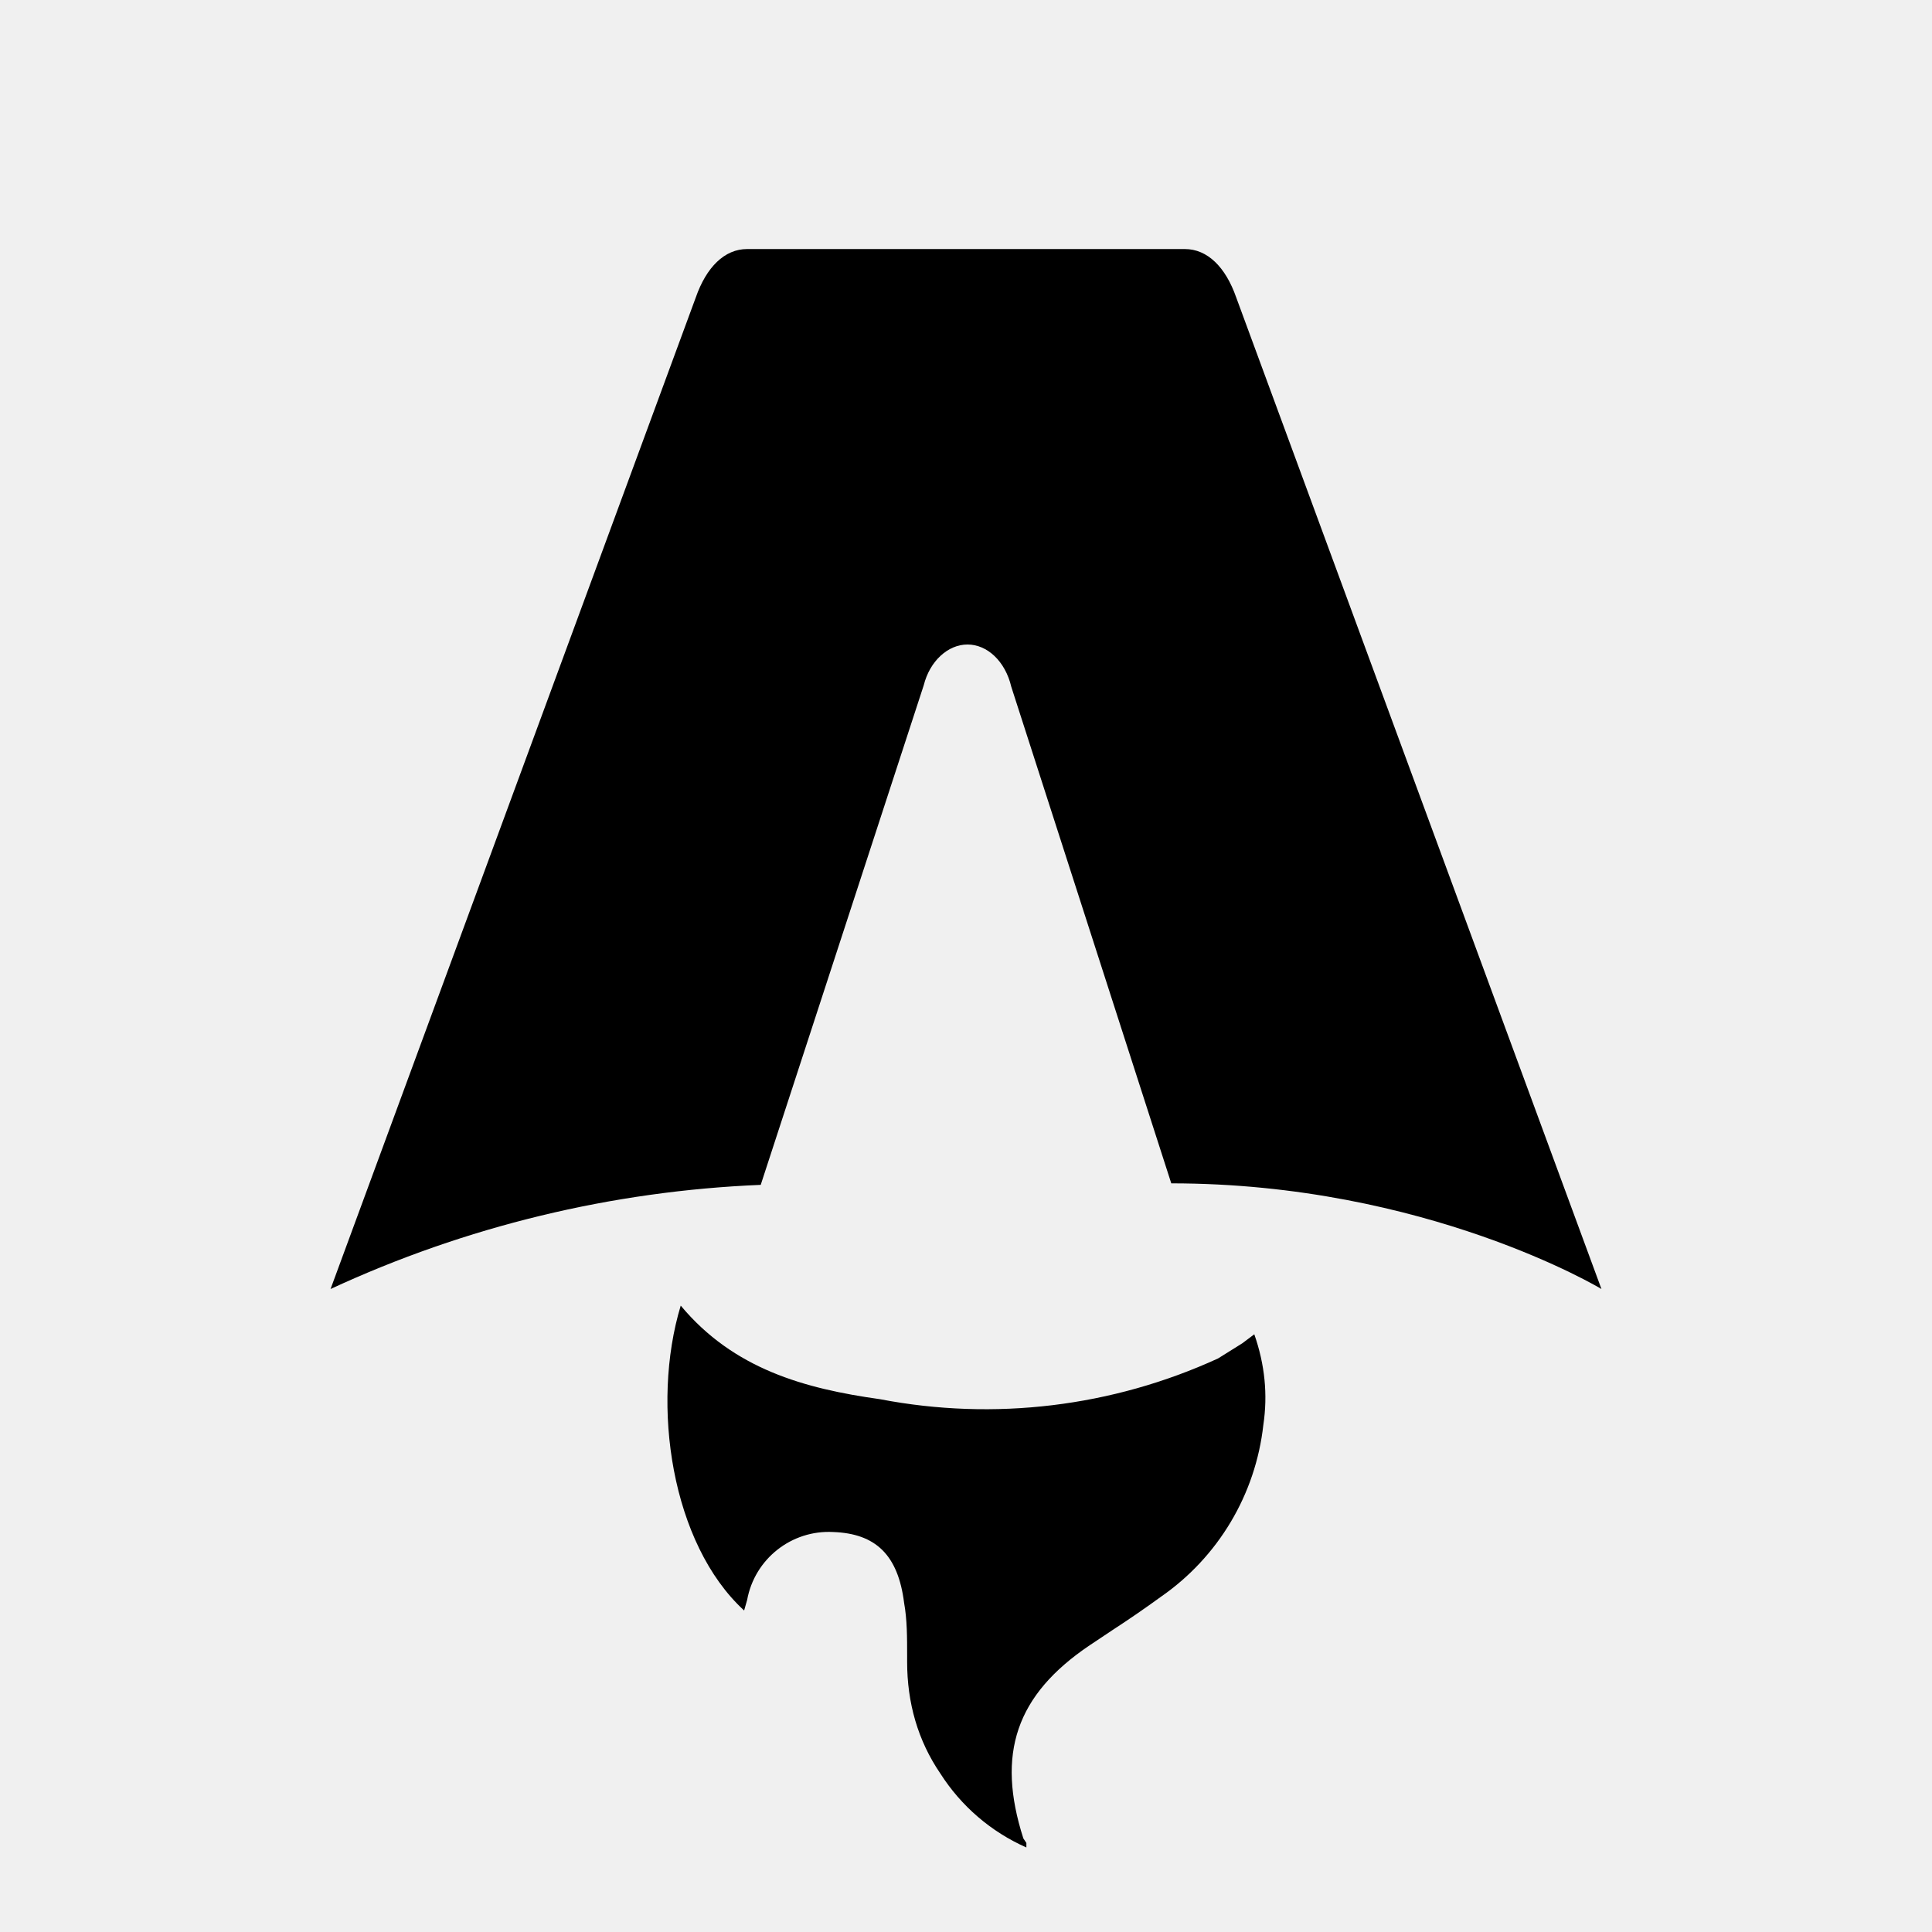
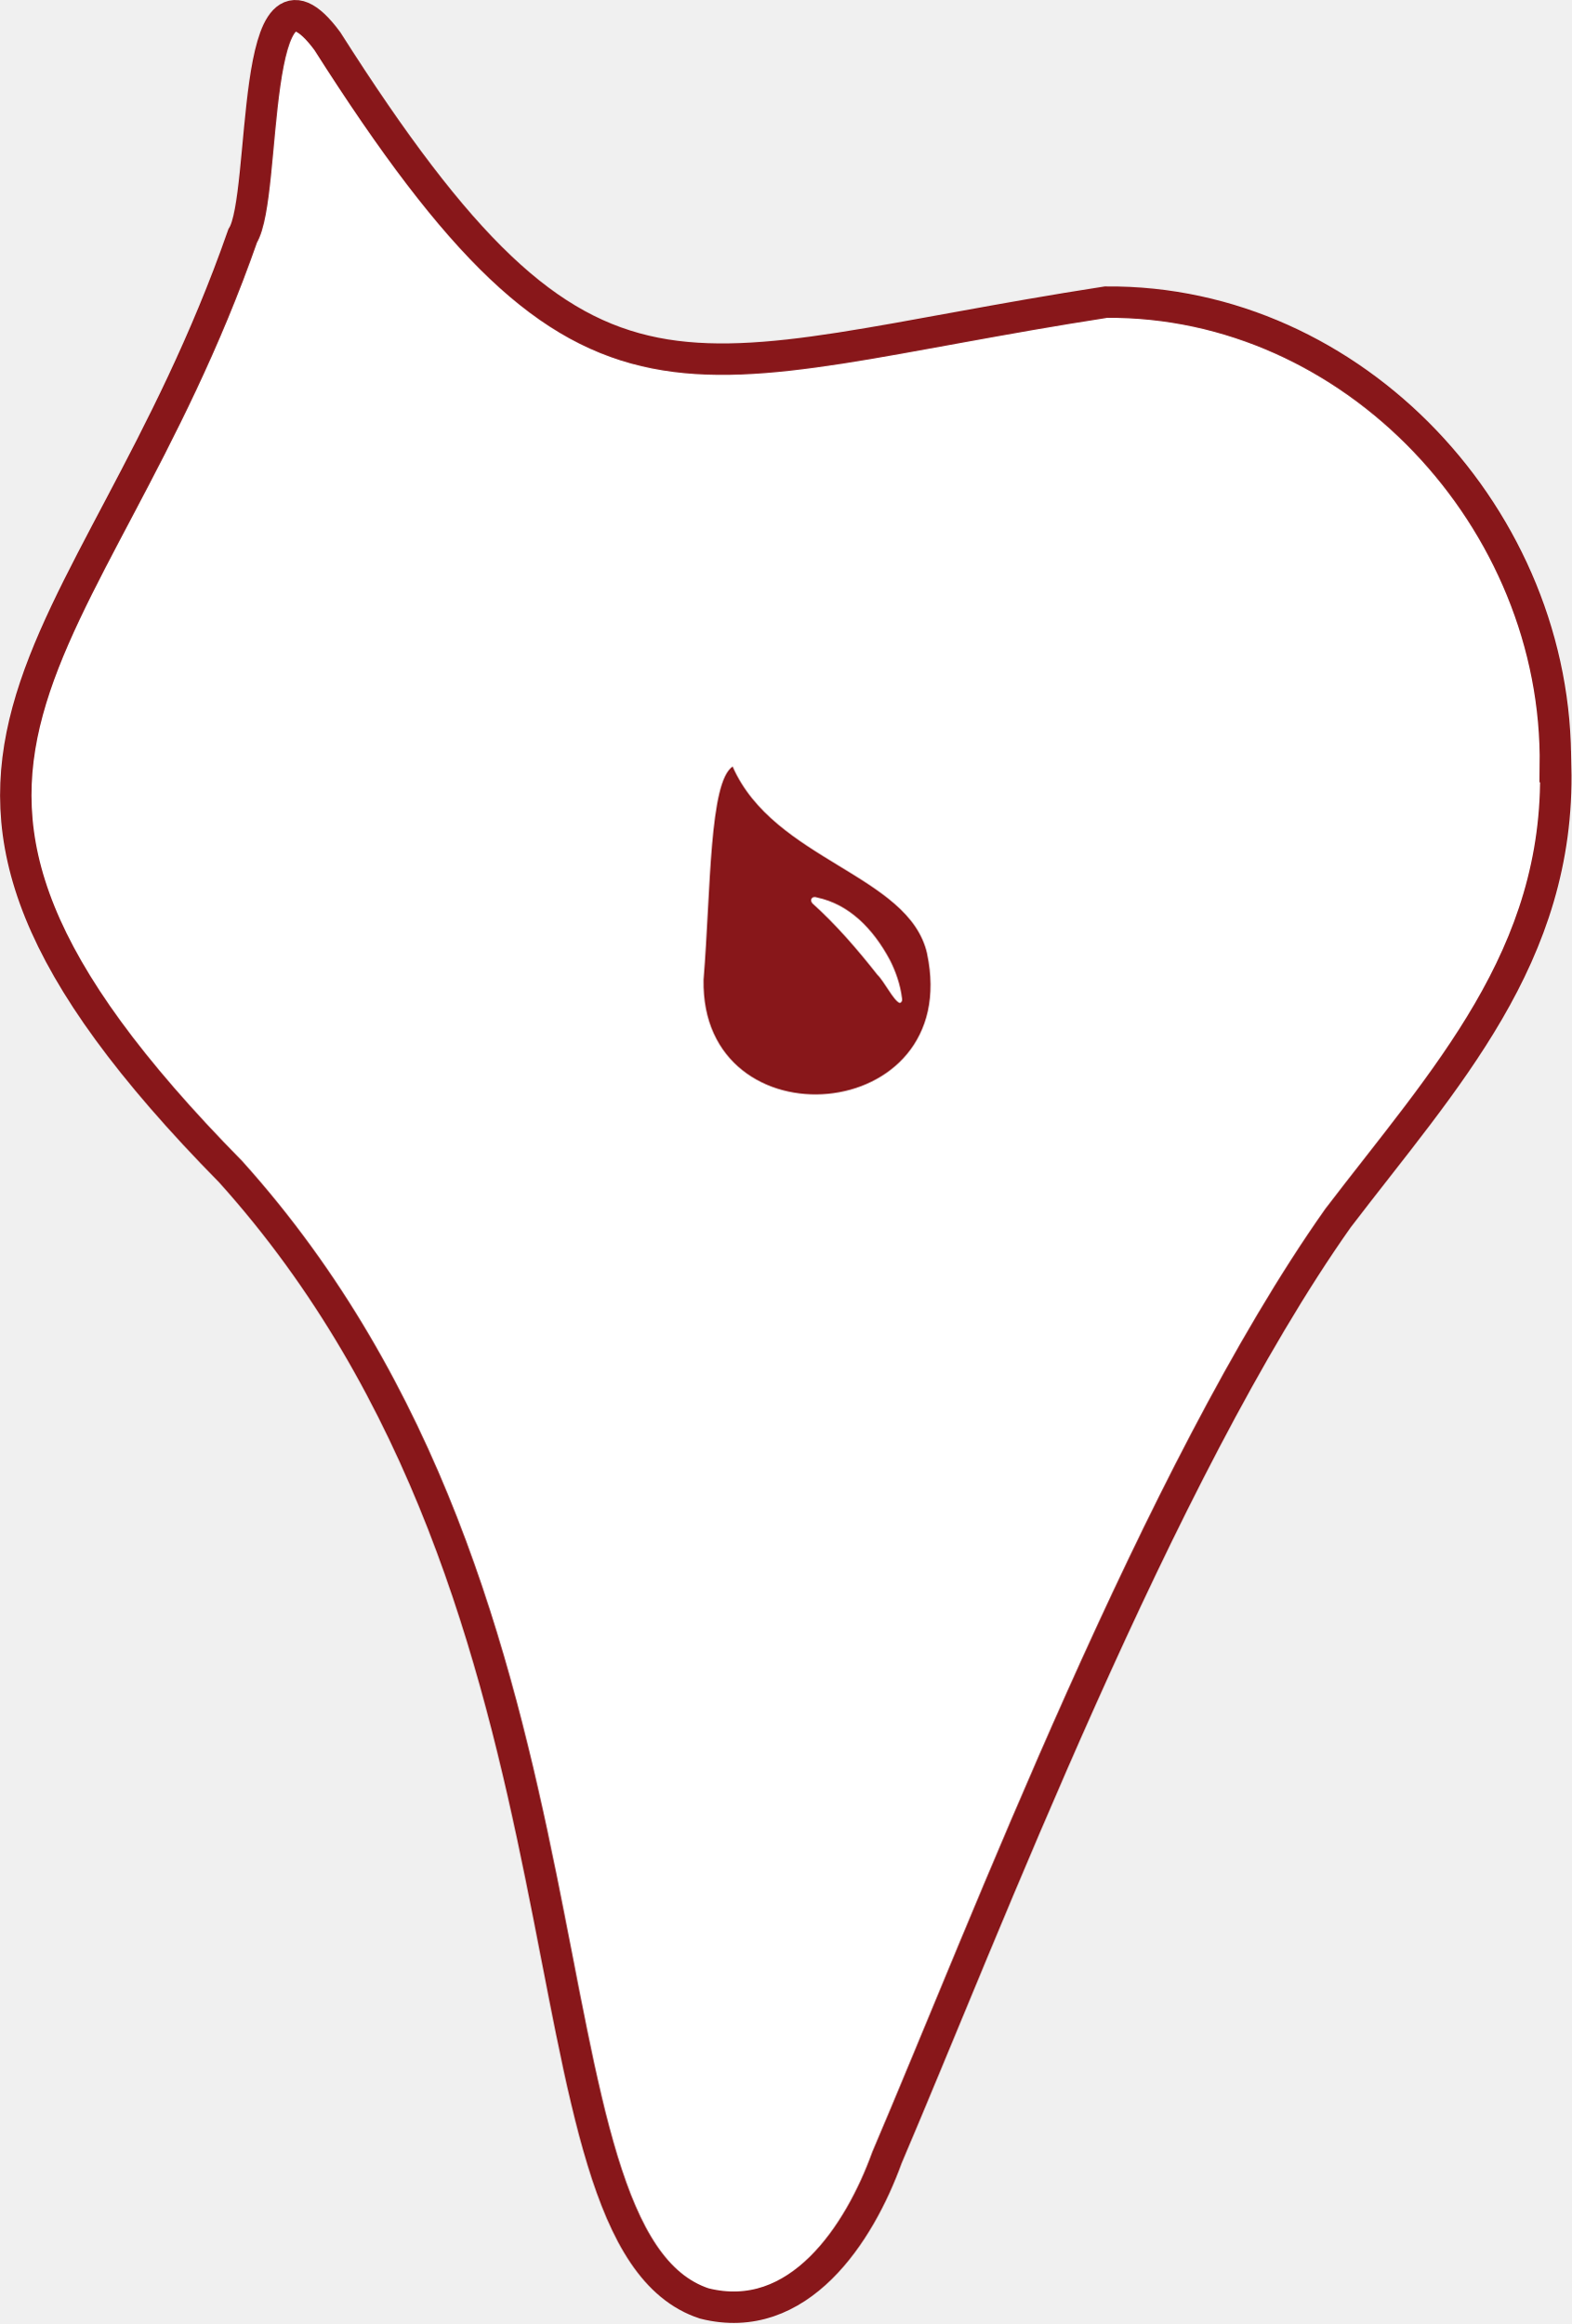
- <svg xmlns="http://www.w3.org/2000/svg" fill="none" viewBox="0 0 128 128">
-   <path d="M50.4 78.5a75.1 75.1 0 0 0-28.5 6.9l24.2-65.7c.7-2 1.9-3.2 3.4-3.2h29c1.5 0 2.7 1.2 3.4 3.2l24.2 65.7s-11.6-7-28.5-7L67 45.5c-.4-1.7-1.6-2.8-2.9-2.8-1.3 0-2.5 1.1-2.9 2.7L50.4 78.5Zm-1.1 28.2Zm-4.2-20.2c-2 6.6-.6 15.8 4.2 20.2a17.5 17.5 0 0 1 .2-.7 5.5 5.5 0 0 1 5.7-4.5c2.8.1 4.3 1.5 4.7 4.7.2 1.1.2 2.3.2 3.5v.4c0 2.7.7 5.2 2.2 7.4a13 13 0 0 0 5.7 4.9v-.3l-.2-.3c-1.8-5.6-.5-9.5 4.4-12.8l1.5-1a73 73 0 0 0 3.2-2.2 16 16 0 0 0 6.8-11.4c.3-2 .1-4-.6-6l-.8.6-1.6 1a37 37 0 0 1-22.4 2.7c-5-.7-9.7-2-13.2-6.2Z" />
-   <style>
-         path { fill: #000; }
-         @media (prefers-color-scheme: dark) {
-             path { fill: #FFF; }
-         }
+ <svg xmlns="http://www.w3.org/2000/svg" id="Layer_1" data-name="Layer 1" width="100.04" height="147.87" viewBox="0 0 100.04 147.87">
+   <defs>
+     <style>
+       .cls-1 {
+         fill: none;
+       }
+ 
+       .cls-2 {
+         fill: #88171a;
+       }
+ 
+       .cls-3, .cls-4 {
+         fill: #fff;
+       }
+ 
+       .cls-4 {
+         stroke: #88171a;
+         stroke-miterlimit: 10;
+         stroke-width: 2px;
+       }
    </style>
+   </defs>
+   <g id="logoSq">
+     <path class="cls-4" d="M99.02,48.79c.22-15.68-12.8-29.69-28.61-29.56-27.34,4.23-32.69,9.95-49.57-16.61-5.02-6.8-3.8,9.86-5.39,12.39-9.6,27.48-26.64,33.3-.77,59.57,24.99,27.75,17.65,67.91,30.15,72.04,6.02,1.52,9.89-4.44,11.64-9.29,6.23-14.58,17.26-43.57,28.71-59.79,6.79-8.9,14.15-16.65,13.86-28.75h0Z" />
+   </g>
+   <g id="logoRo">
+     <path class="cls-2" d="M59.02,60.69c-1.14-5.03-9.75-5.91-12.38-11.9-1.49,1.02-1.38,7.78-1.85,13.57-.2,10.6,16.56,9.33,14.23-1.66h0Z" />
+     <g>
+       <line class="cls-1" x1="51.87" y1="57.31" x2="57.24" y2="63.58" />
+       <path class="cls-3" d="M52.02,57.13c2.02.42,3.56,1.97,4.63,3.97.36.7.67,1.55.78,2.49.02.13-.05.24-.16.25-.39-.16-.98-1.38-1.41-1.79-1.29-1.64-2.64-3.2-4.14-4.55-.17-.19-.07-.5.31-.37h0Z" />
+     </g>
+   </g>
</svg>
